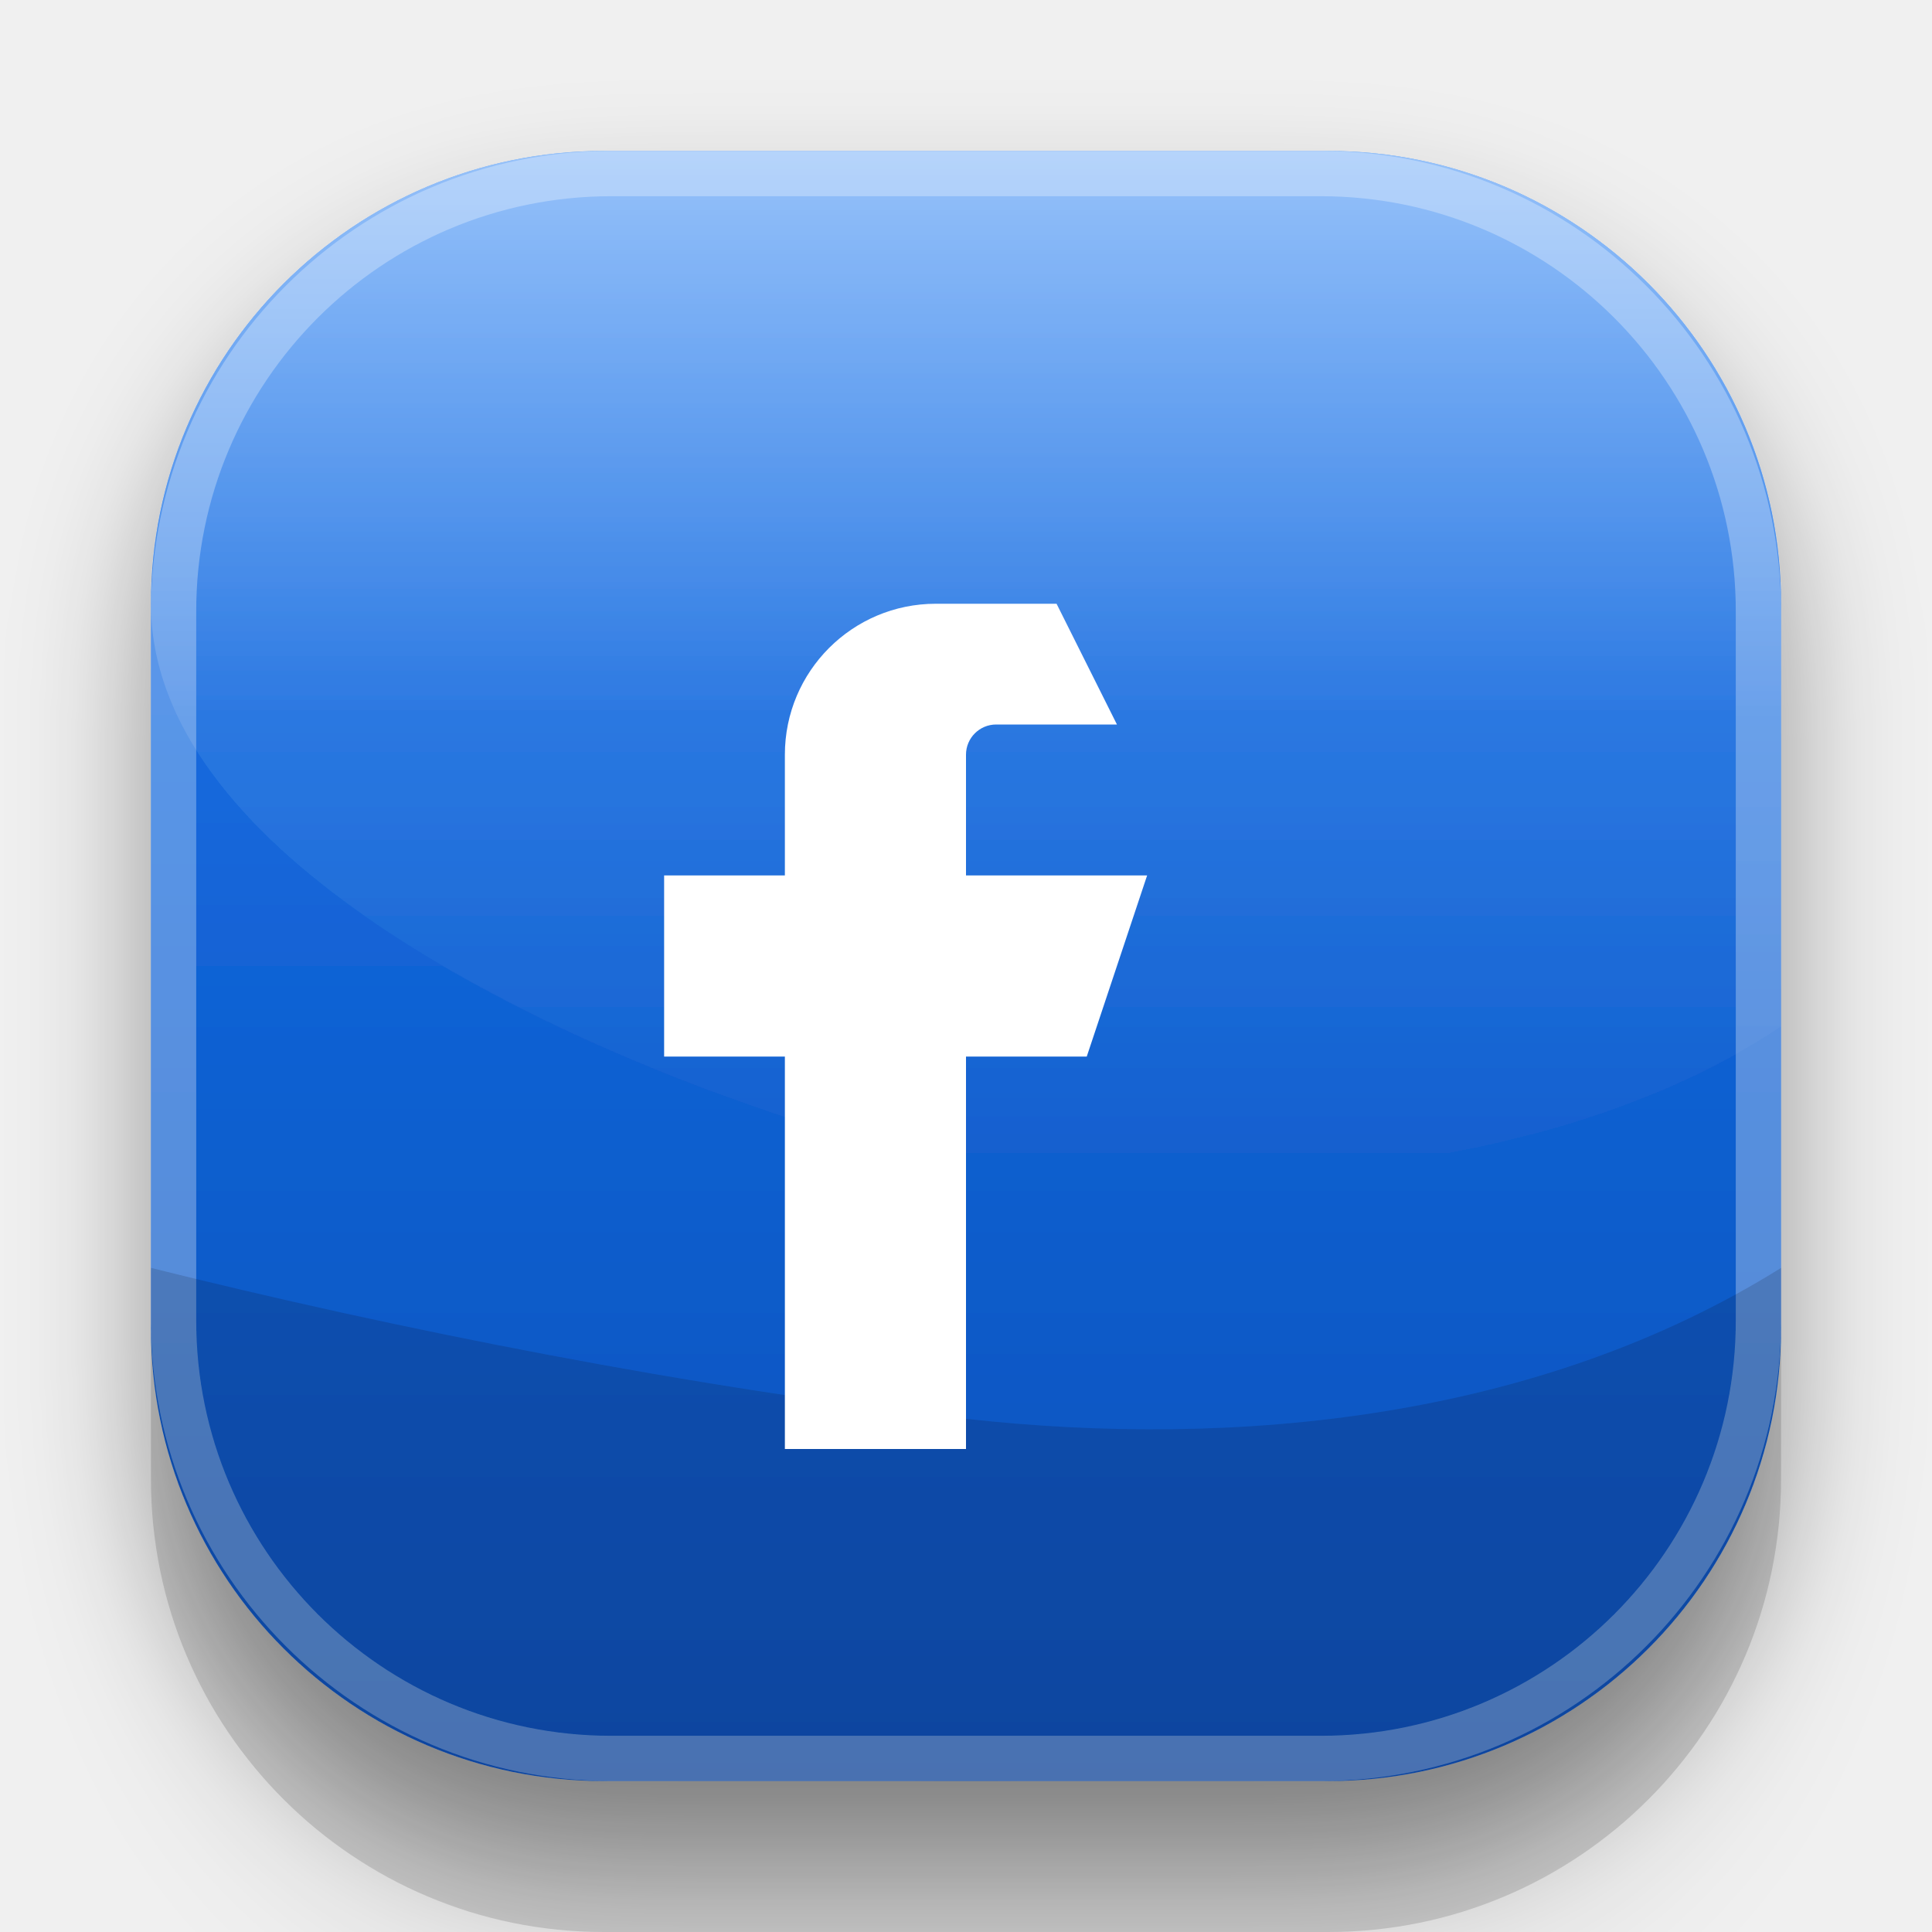
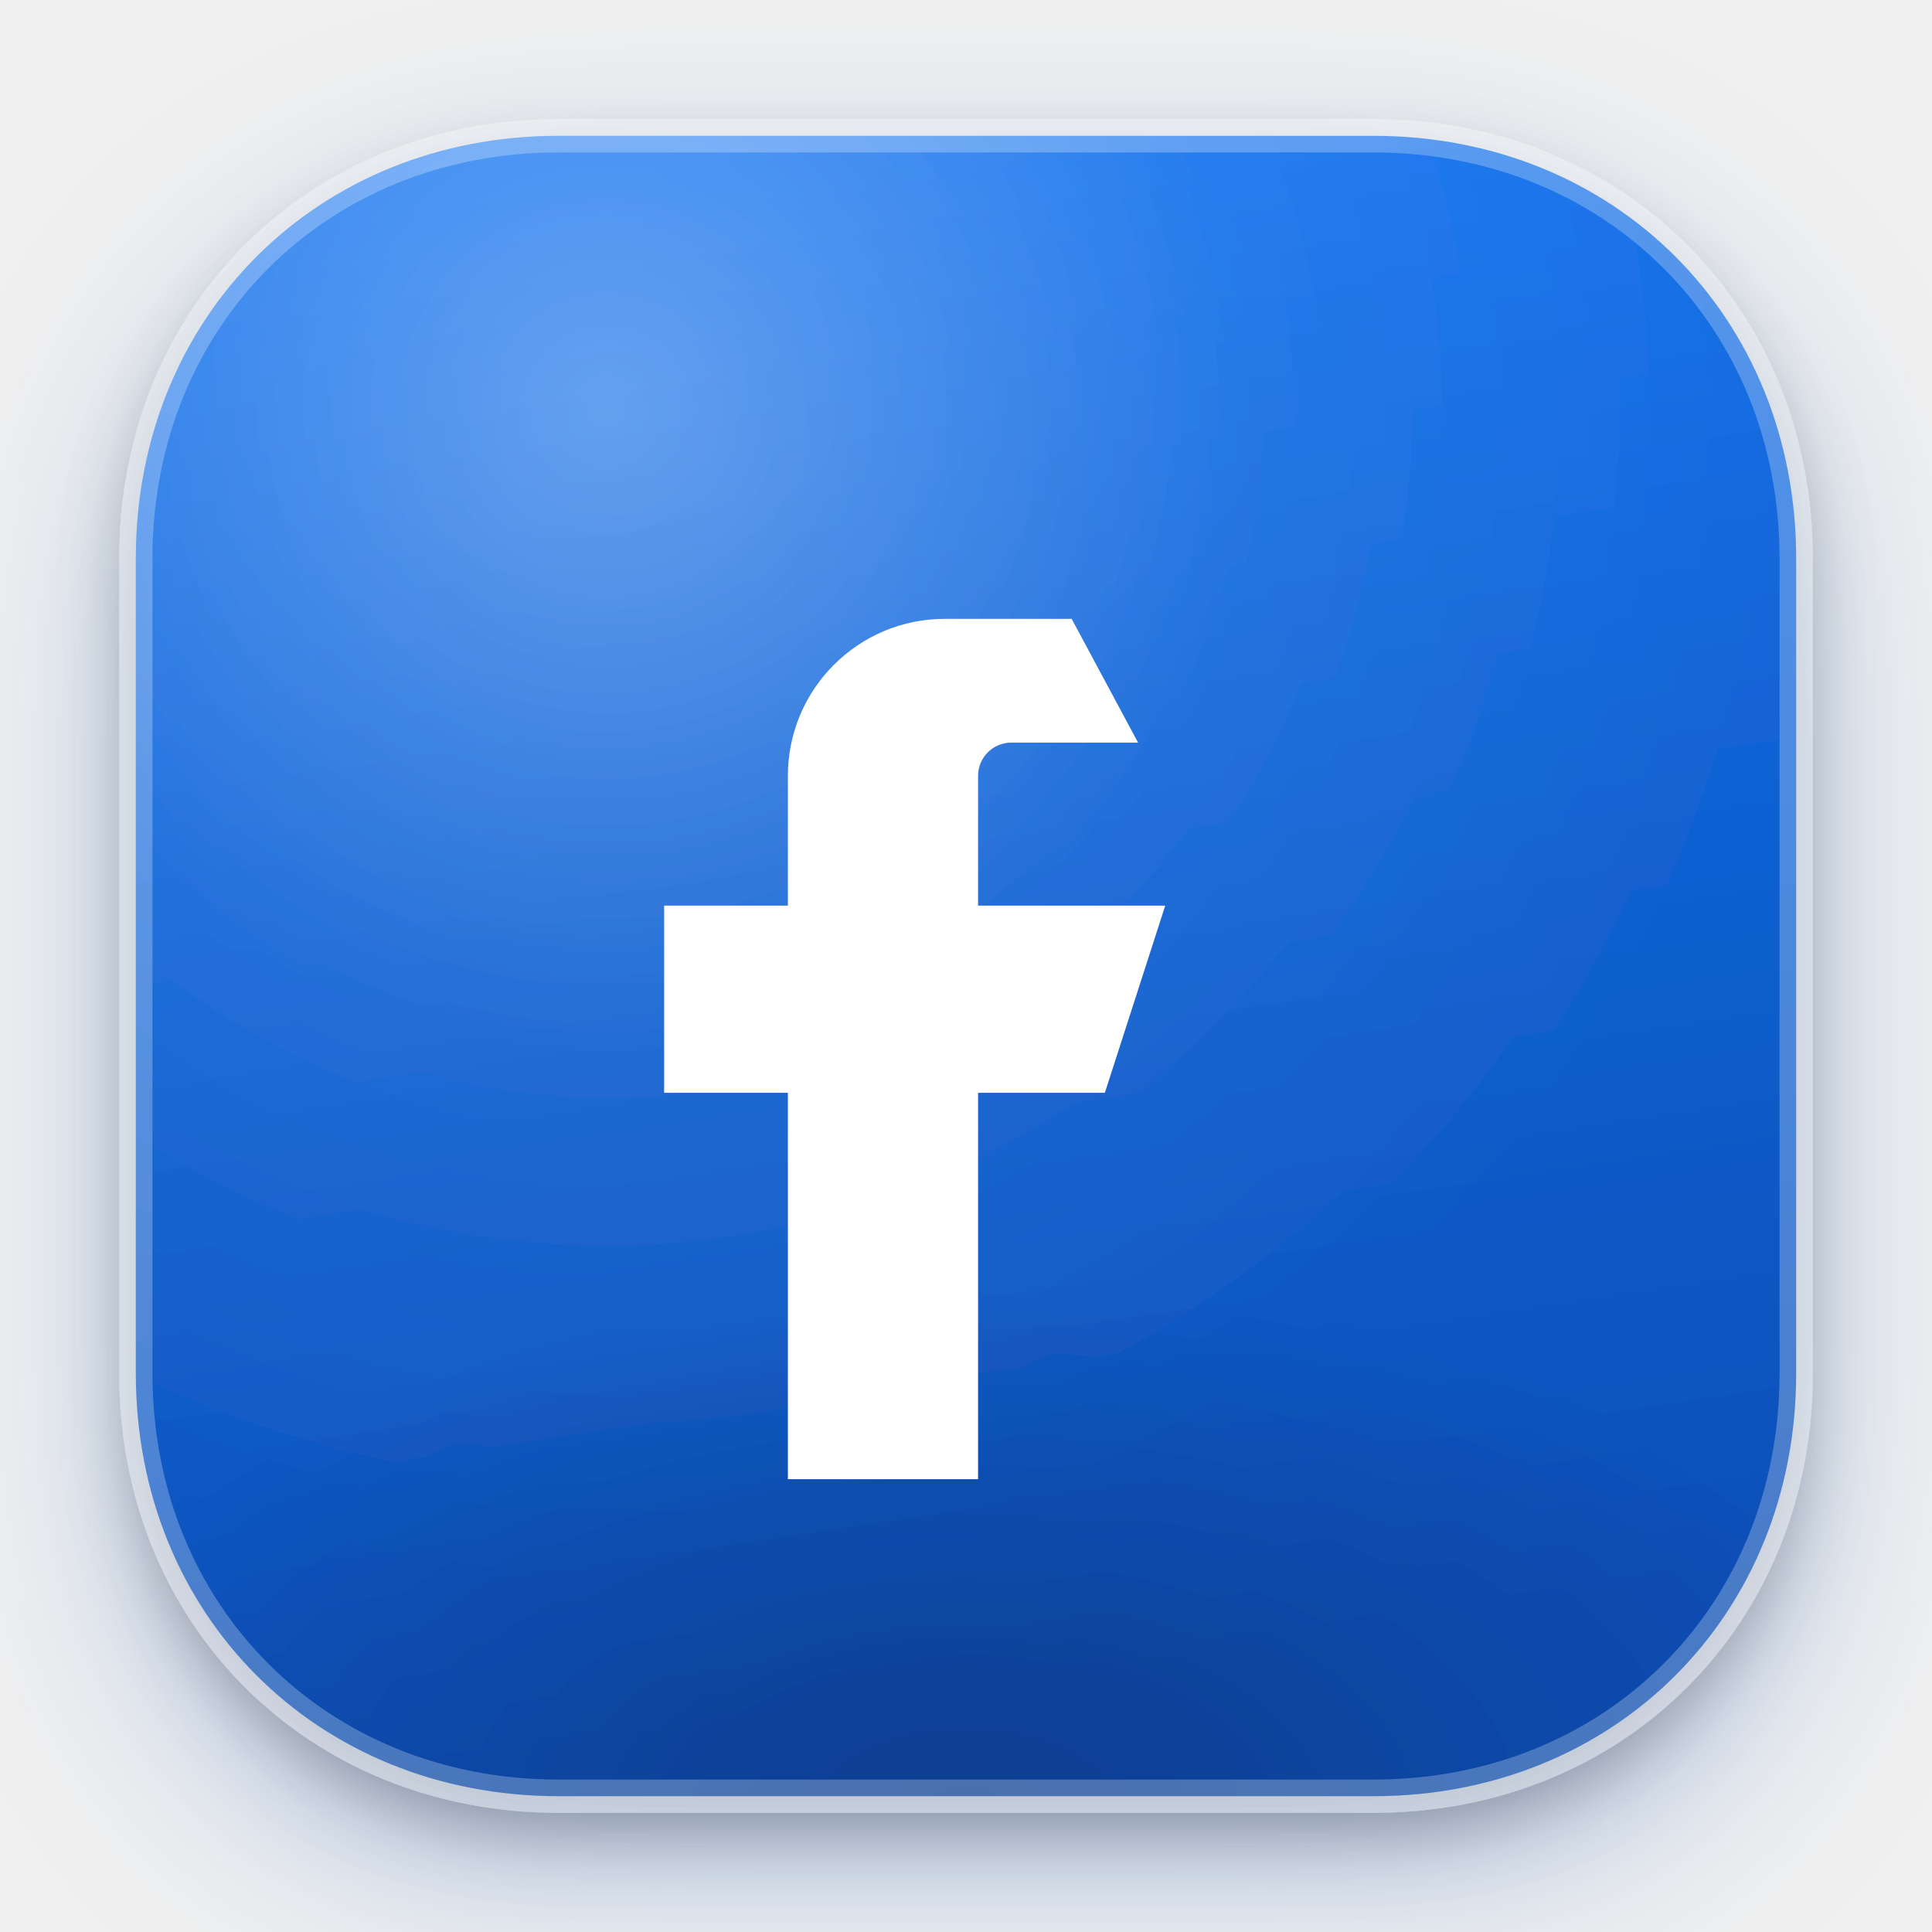
<svg xmlns="http://www.w3.org/2000/svg" viewBox="0 0 64 64" width="64" height="64" role="img">
  <defs>
-     <linearGradient id="g15" x1="0" y1="0" x2="0" y2="1">
+     <linearGradient id="tile15" x1="0" y1="0" x2="0.15" y2="1">
      <stop offset="0" stop-color="#1877F2" />
      <stop offset="1" stop-color="#0B4FB8" />
    </linearGradient>
-     <linearGradient id="h15" x1="0" y1="0" x2="0" y2="1">
-       <stop offset="0" stop-color="#ffffff" stop-opacity=".55" />
-       <stop offset=".55" stop-color="#ffffff" stop-opacity=".10" />
+     <radialGradient id="gloss15" cx="0.28" cy="0.16" r="0.72">
+       <stop offset="0" stop-color="#ffffff" stop-opacity=".34" />
+       <stop offset="0.55" stop-color="#ffffff" stop-opacity=".07" />
      <stop offset="1" stop-color="#ffffff" stop-opacity="0" />
-     </linearGradient>
-     <filter id="s15" x="-40%" y="-40%" width="180%" height="180%">
-       <feDropShadow dx="0" dy="2.5" stdDeviation="2.2" flood-color="#0a0a0a" flood-opacity=".38" />
+     </radialGradient>
+     <radialGradient id="shade15" cx="0.5" cy="1.02" r="0.6">
+       <stop offset="0" stop-color="#000000" stop-opacity=".22" />
+       <stop offset="1" stop-color="#000000" stop-opacity="0" />
+     </radialGradient>
+     <filter id="amb15" x="-60%" y="-60%" width="220%" height="220%">
+       <feGaussianBlur stdDeviation="3.4" />
    </filter>
+     <filter id="gl15" x="-30%" y="-30%" width="160%" height="160%">
+       <feDropShadow dx="0" dy="1" stdDeviation="1.1" flood-color="#000000" flood-opacity=".28" />
+     </filter>
+     <clipPath id="clip15">
+       <path d="M18.5 4.5h27c8 0 14 6 14 14v27c0 8-6 14-14 14h-27c-8 0-14-6-14-14v-27c0-8 6-14 14-14z" />
+     </clipPath>
  </defs>
-   <ellipse cx="32" cy="55" rx="19" ry="4" fill="#0a0a0a" opacity=".16" />
-   <g filter="url(#s15)">
-     <rect x="5" y="5" width="54" height="54" rx="15" fill="url(#g15)" />
-     <rect x="5.75" y="5.75" width="52.5" height="52.5" rx="14.5" fill="none" stroke="#ffffff" stroke-opacity=".30" stroke-width="1.5" />
-     <path d="M5 20a15 15 0 0 1 15-15h24a15 15 0 0 1 15 15v14c-9 6-24 6-33 3              s-21-9-21-17z" fill="url(#h15)" />
-     <path d="M5 42v7a15 15 0 0 0 15 15h24a15 15 0 0 0 15-15v-7              c-8 5-18 6-27 5s-19-3-27-5z" fill="#000000" opacity=".14" />
+   <path d="M18.5 4.5h27c8 0 14 6 14 14v27c0 8-6 14-14 14h-27c-8 0-14-6-14-14v-27c0-8 6-14 14-14z" fill="#0B4FB8" opacity=".30" filter="url(#amb15)" transform="translate(0,2.5)" />
+   <g filter="url(#gl15)">
+     <path d="M18.5 4.5h27c8 0 14 6 14 14v27c0 8-6 14-14 14h-27c-8 0-14-6-14-14v-27c0-8 6-14 14-14z" fill="url(#tile15)" />
+     <g clip-path="url(#clip15)">
+       <rect x="4.5" y="4.5" width="55" height="55" fill="url(#gloss15)" />
+       <rect x="4.5" y="30" width="55" height="29.5" fill="url(#shade15)" />
+     </g>
+     <path d="M18.5 4.5h27c8 0 14 6 14 14v27c0 8-6 14-14 14h-27c-8 0-14-6-14-14v-27c0-8 6-14 14-14z" fill="none" stroke="#ffffff" stroke-opacity=".26" stroke-width="1.1" />
  </g>
-   <path d="M35 20h-4a5 5 0 0 0-5 5v4h-4v6h4v13h6V35h4l2-6h-6v-4a1 1 0 0 1 1-1h4z" fill="#fff" />
+   <path d="M35.5 20.5h-4.2a5.2 5.2 0 0 0-5.2 5.2v4.3h-4.1v6.2h4.1v12.8h6.3V36.2h4.2                l2-6.2h-6.2v-4.3a1.1 1.1 0 0 1 1.1-1.1h4.2z" fill="#fff" />
</svg>
